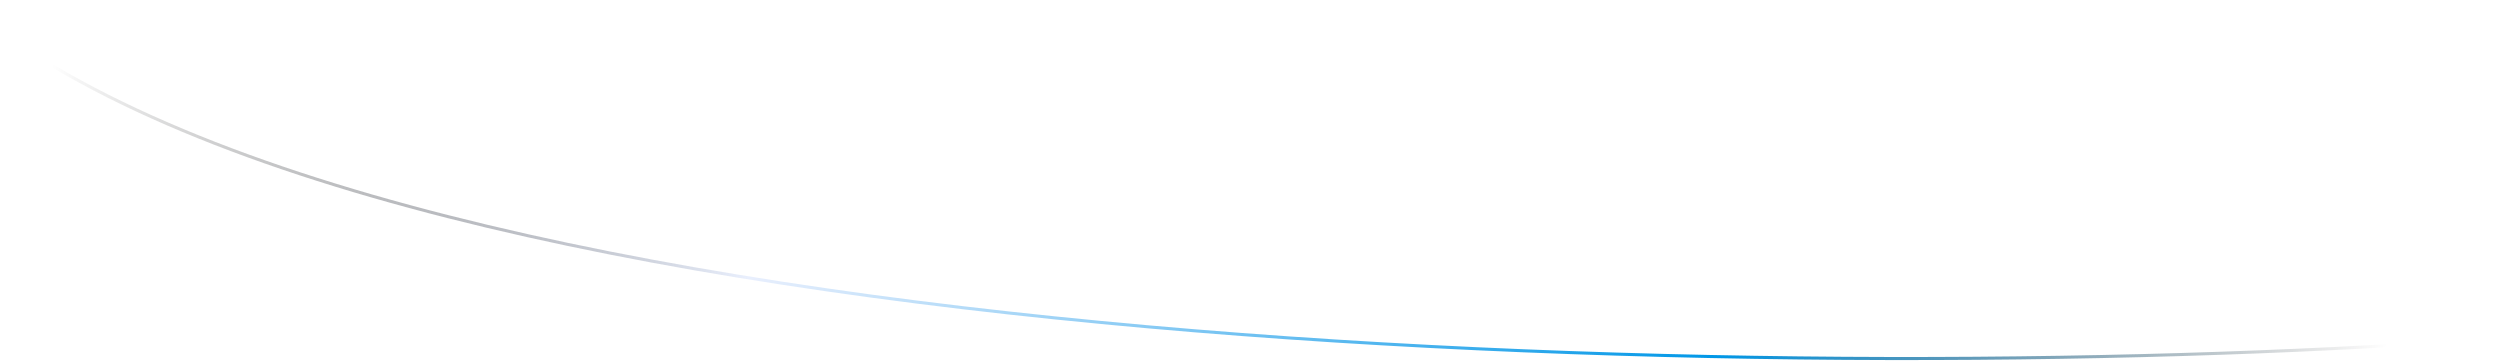
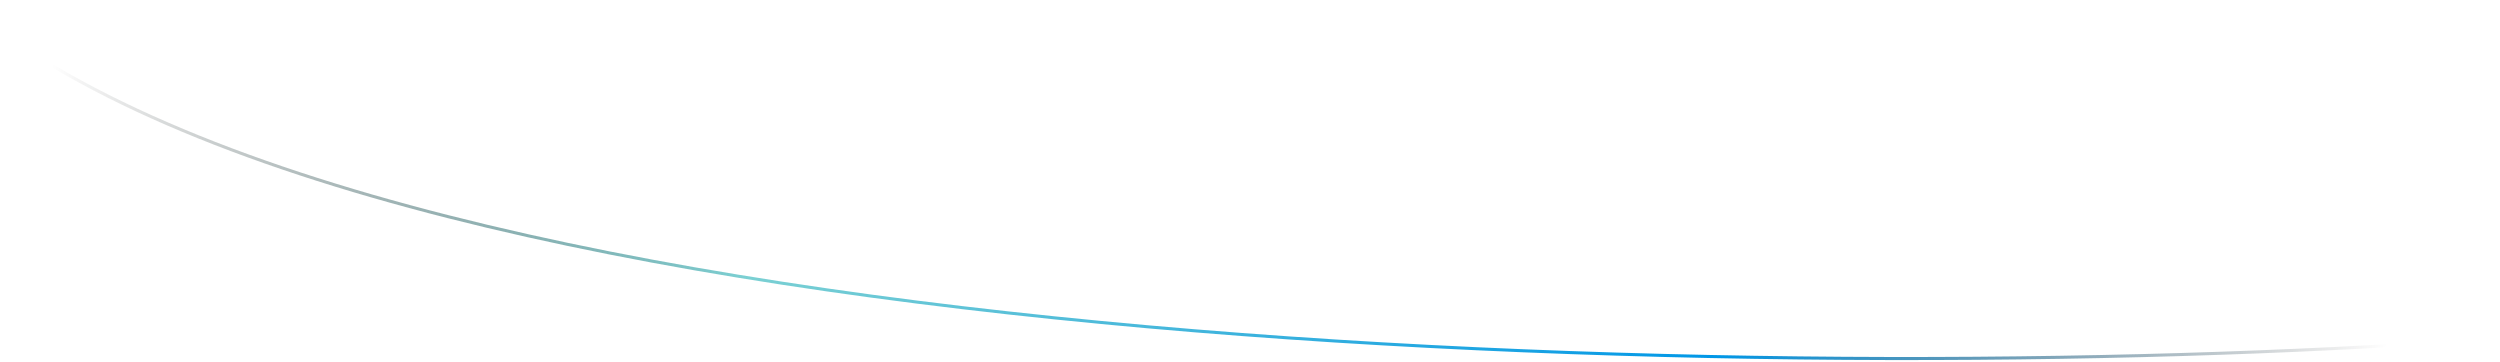
<svg xmlns="http://www.w3.org/2000/svg" fill="none" class="accent accent-invert" viewBox="0 0 1371 198">
  <path stroke="url(#esl-accent-svg-gradient-inv)" stroke-width="1.679" d="M1369.99 185.578C1013.74 212.784 214.634 202.957-21.14.806" />
  <defs>
    <linearGradient id="esl-accent-svg-gradient-inv" x1="1318.37" x2="26.368" y1="213.507" y2="7.698" gradientUnits="userSpaceOnUse">
      <stop offset=".01" stop-color="transparent" />
      <stop offset=".286" stop-color="#0097E7" />
-       <stop offset=".693" stop-color="#E9EFFD" />
+       <stop offset=".693" stop-color="#7BD0D3" />
      <stop offset=".995" stop-color="transparent" />
    </linearGradient>
  </defs>
</svg>
